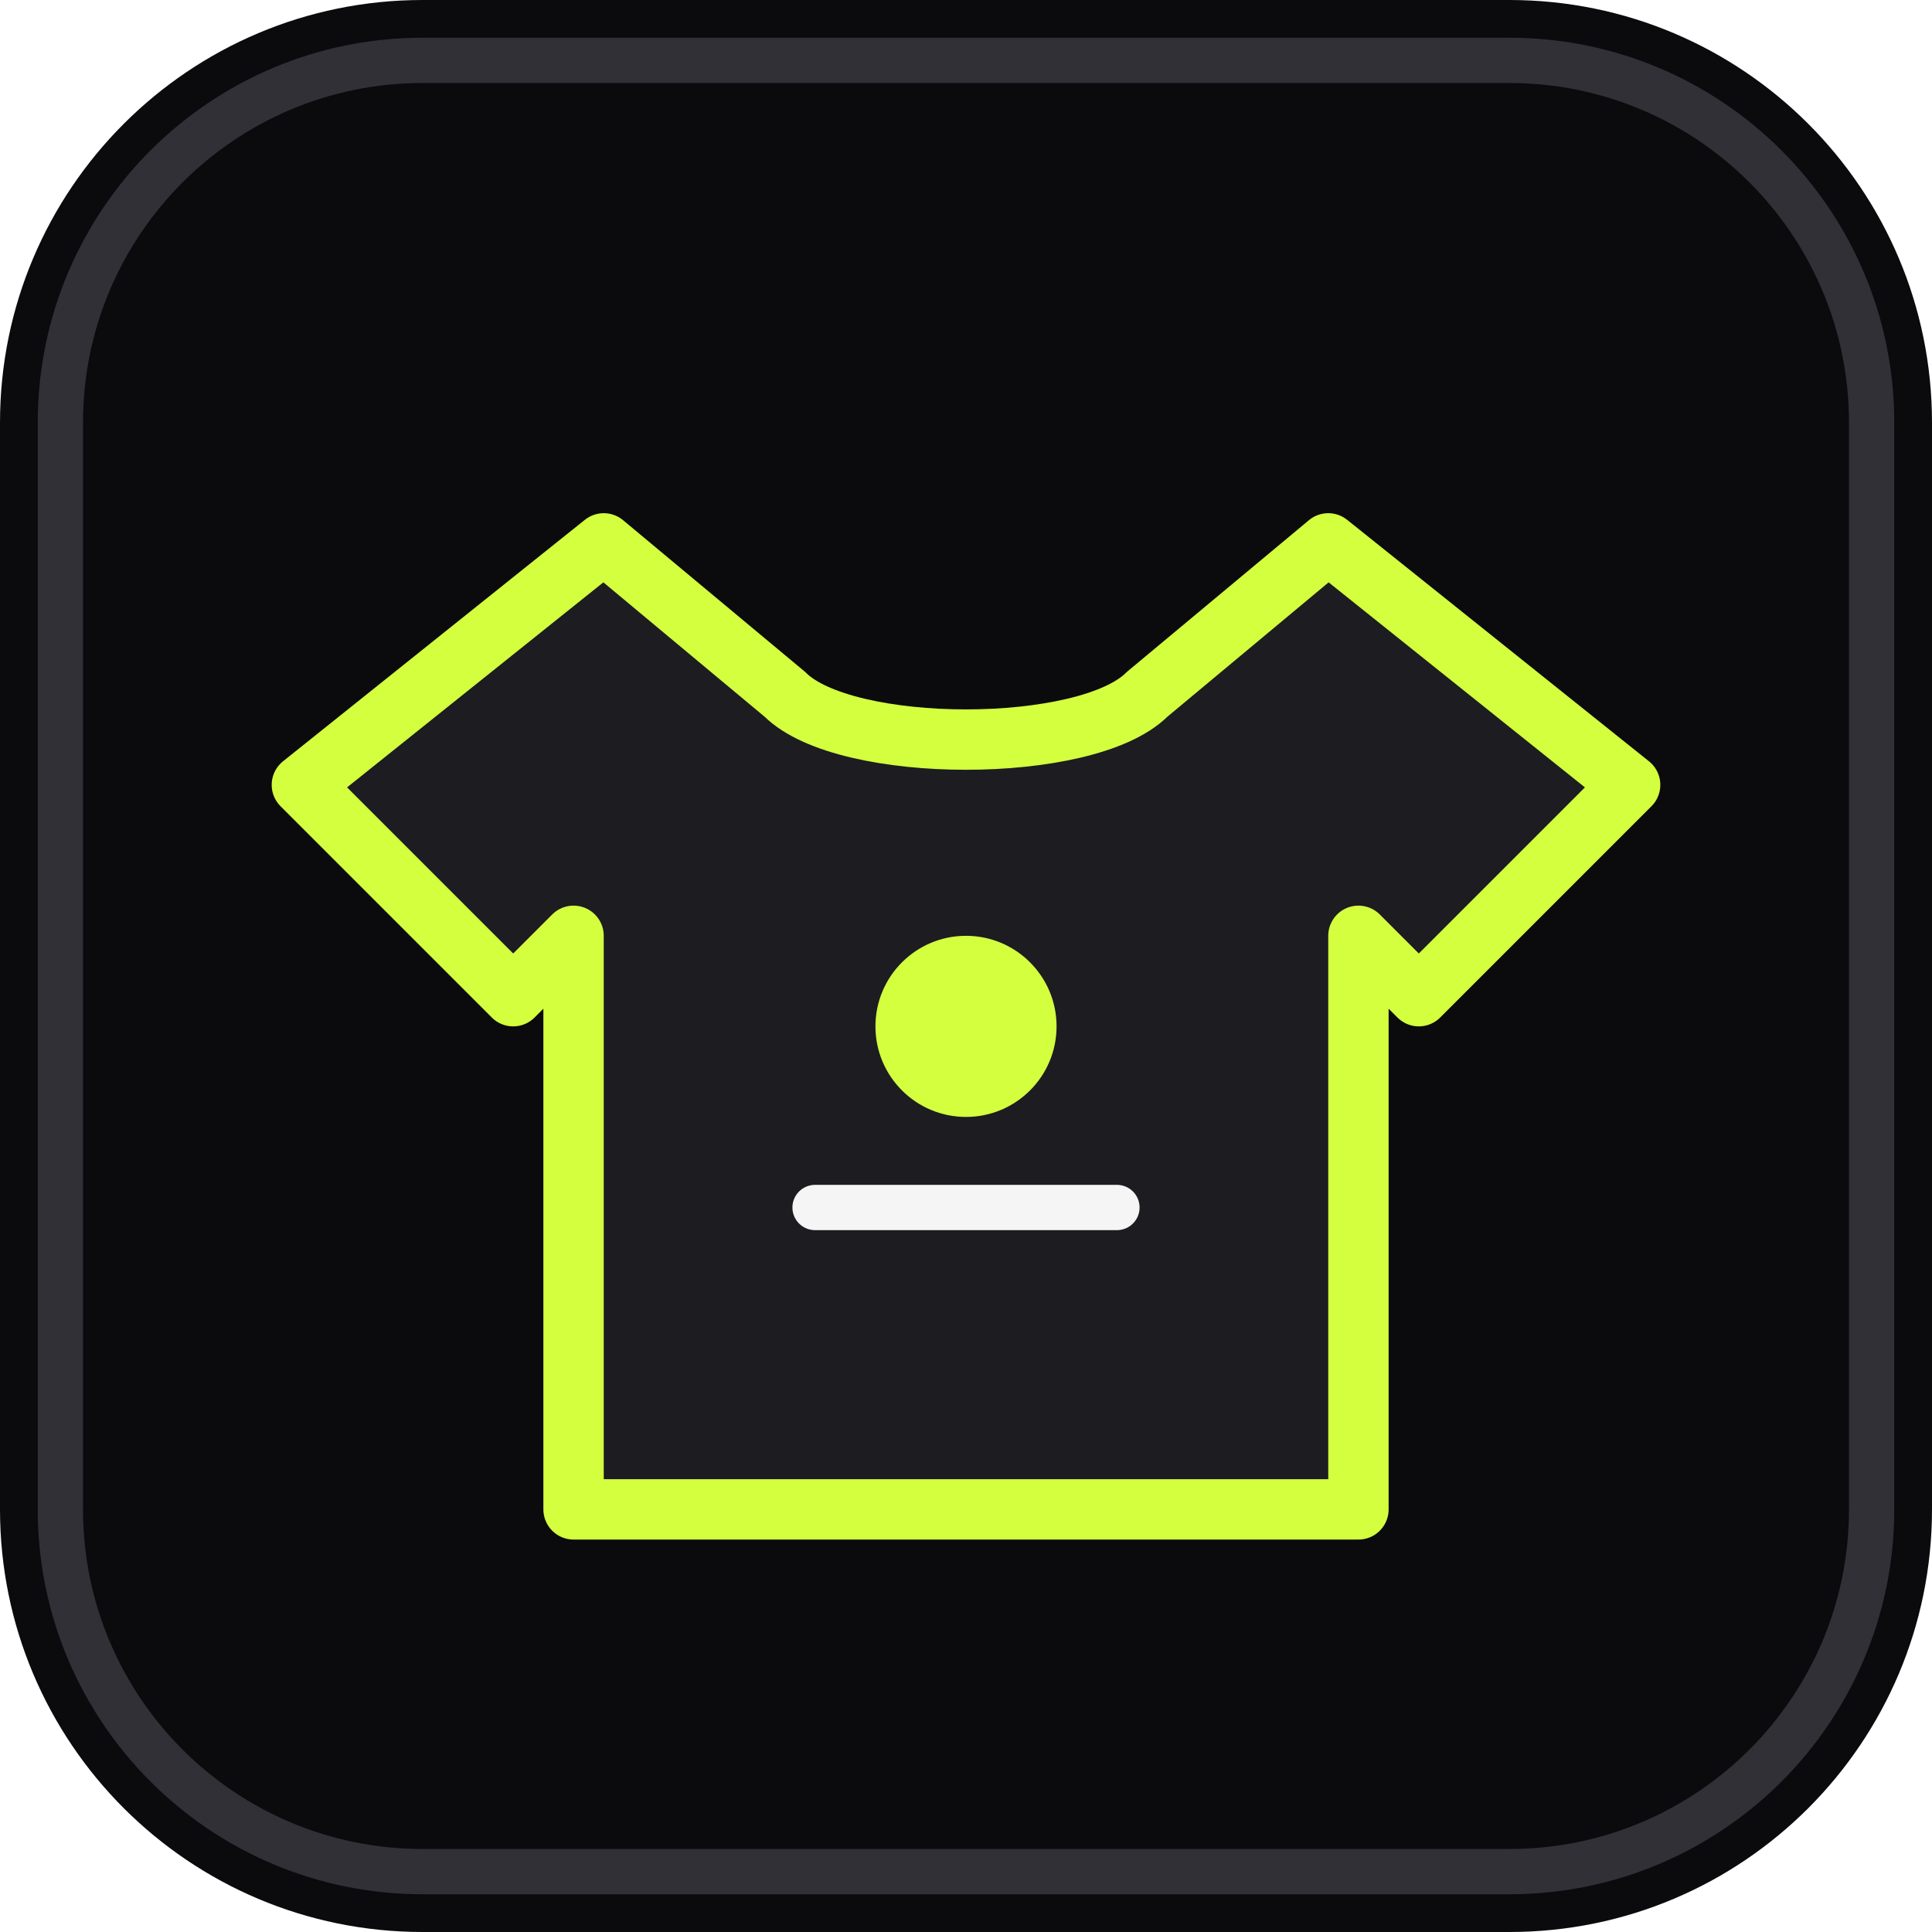
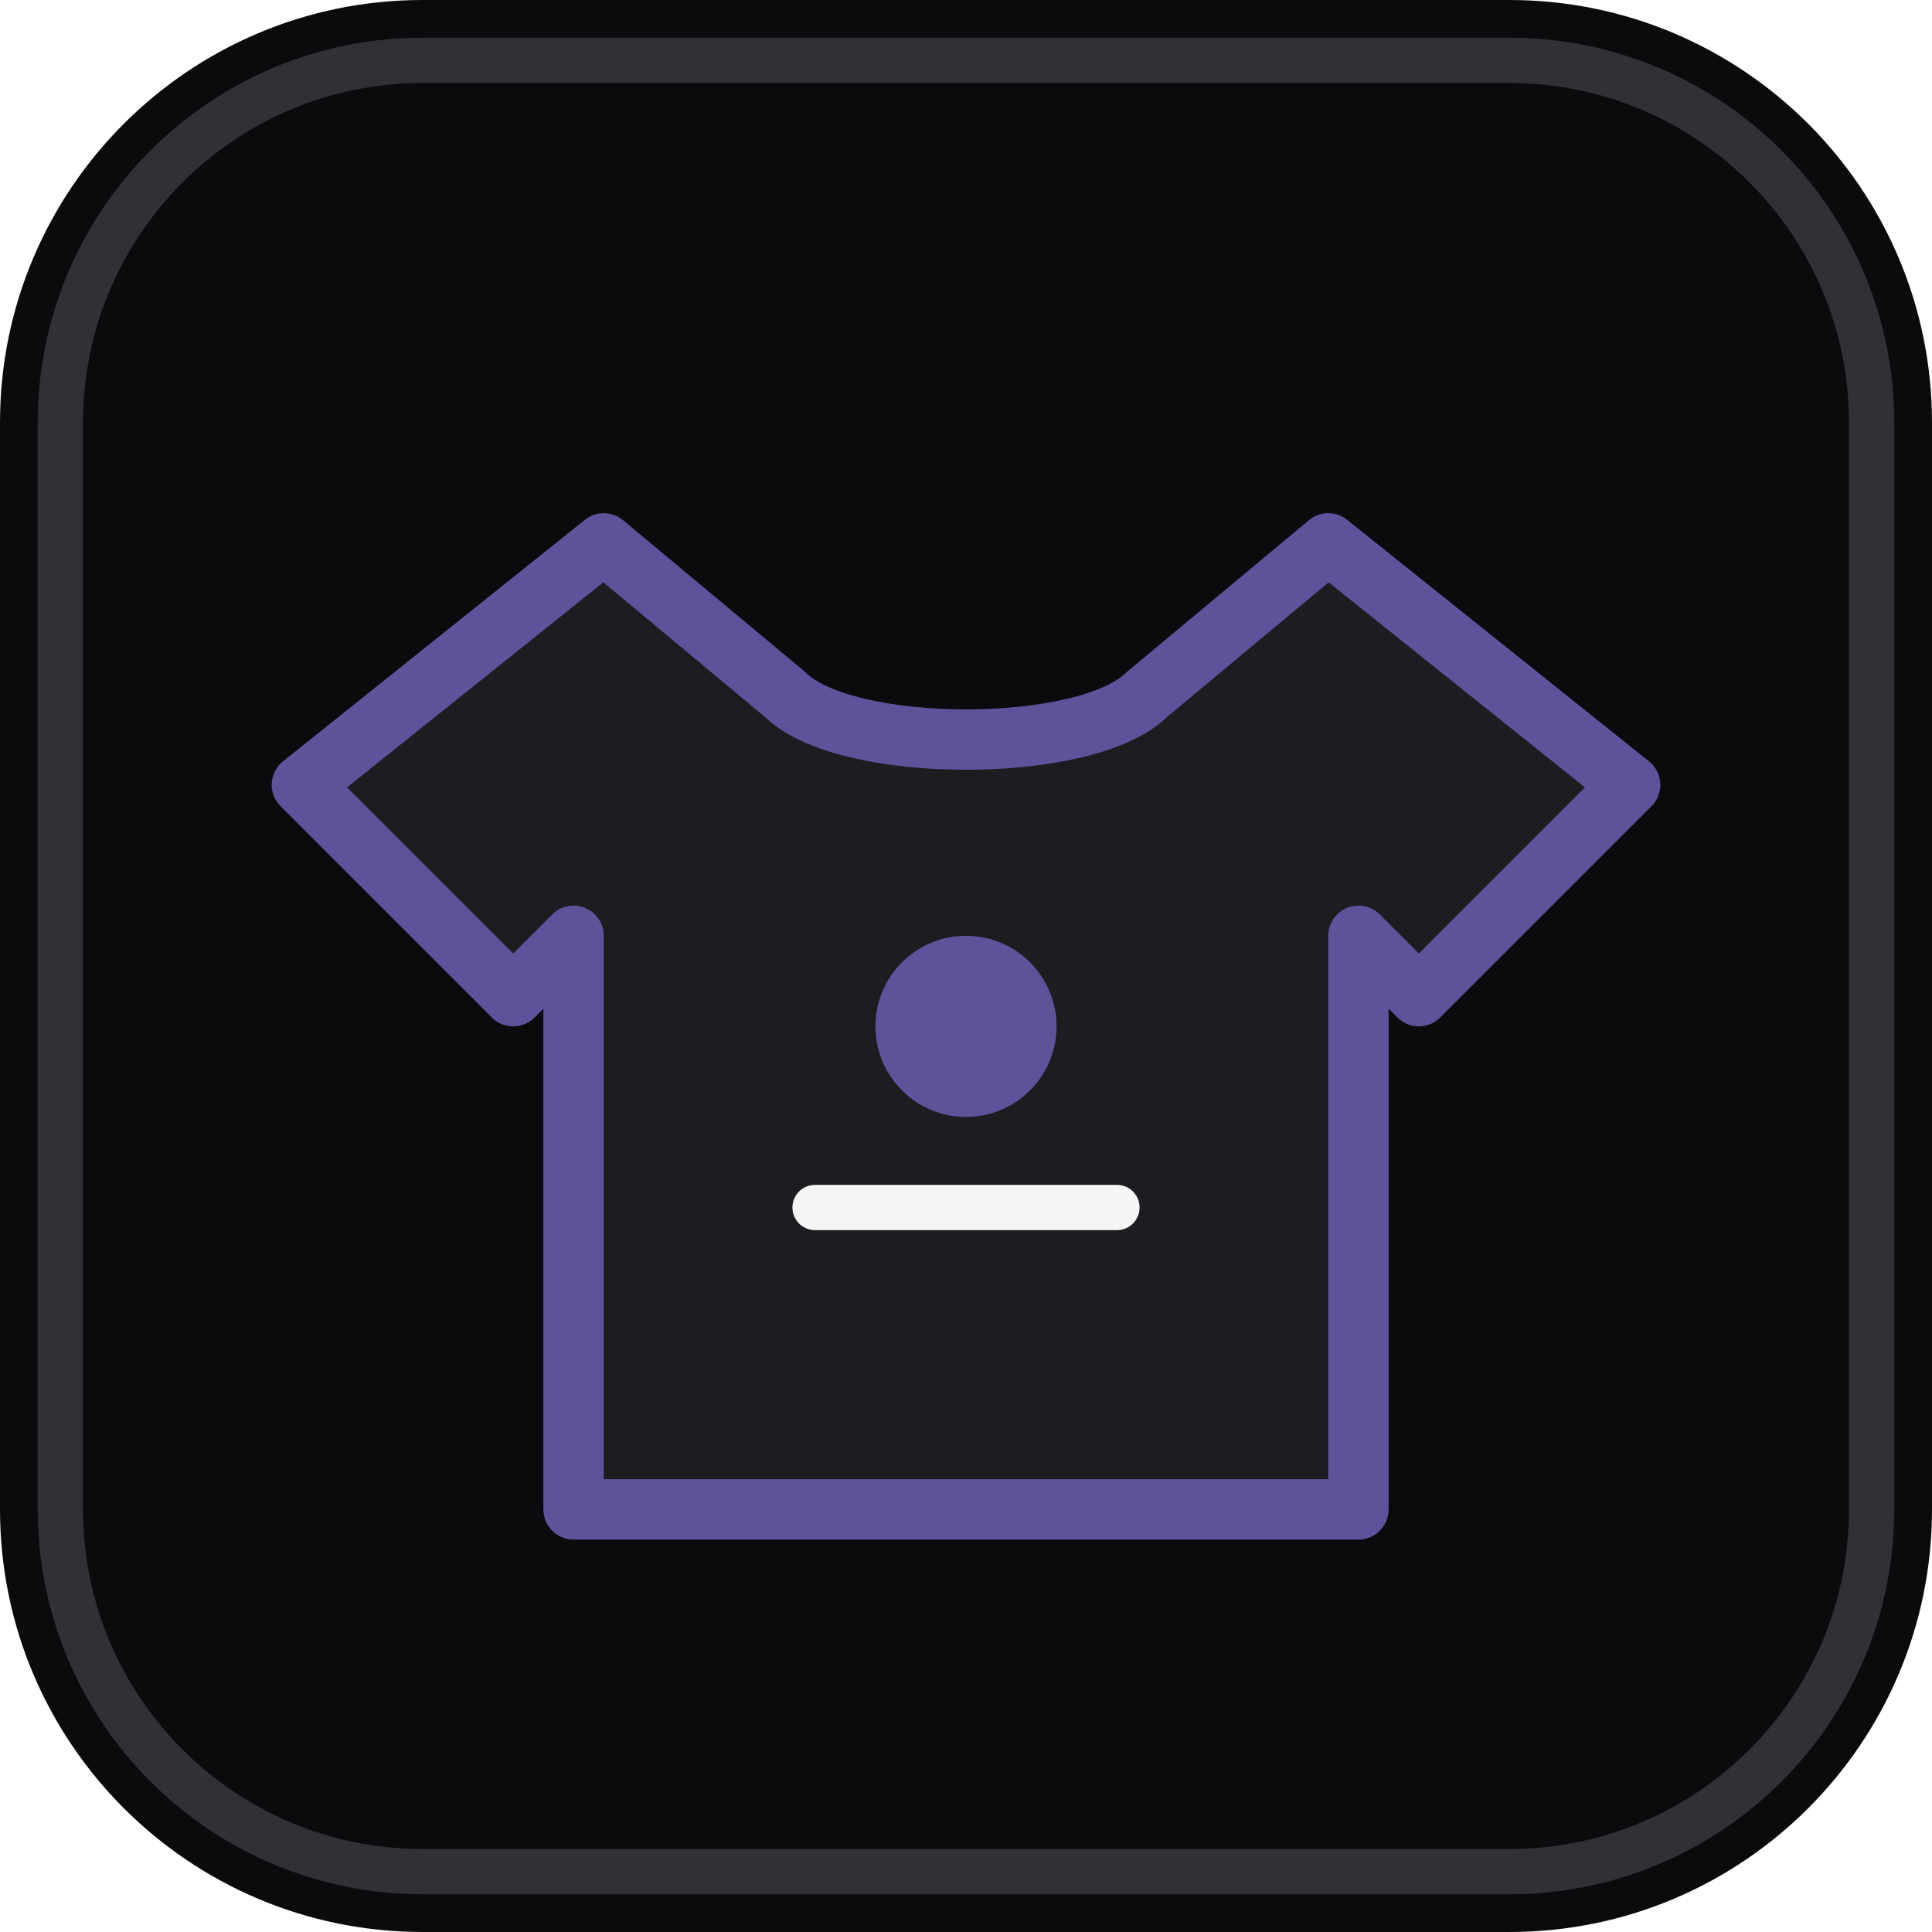
<svg xmlns="http://www.w3.org/2000/svg" viewBox="0 0 64 64" width="64" height="64">
  <rect width="64" height="64" rx="14" fill="#0B0B0D" />
  <rect x="2" y="2" width="60" height="60" rx="12" fill="none" stroke="#303036" stroke-width="1.5" />
-   <path d="M20 18 L26 23 C28 25 36 25 38 23 L44 18 L54 26 L47 33 L45 31 L45 50 L19 50 L19 31 L17 33 L10 26 Z" fill="#1C1C21" stroke="#D4FF3F" stroke-width="2" stroke-linejoin="round" />
-   <circle cx="32" cy="34" r="3" fill="#D4FF3F" />
+   <path d="M20 18 L26 23 C28 25 36 25 38 23 L44 18 L54 26 L47 33 L45 31 L45 50 L19 50 L19 31 L17 33 L10 26 Z" fill="#1C1C21" stroke="#60519b" stroke-width="2" stroke-linejoin="round" />
+   <circle cx="32" cy="34" r="3" fill="#60519b" />
  <path d="M27 40 L37 40" stroke="#F5F5F5" stroke-width="1.5" stroke-linecap="round" />
</svg>
